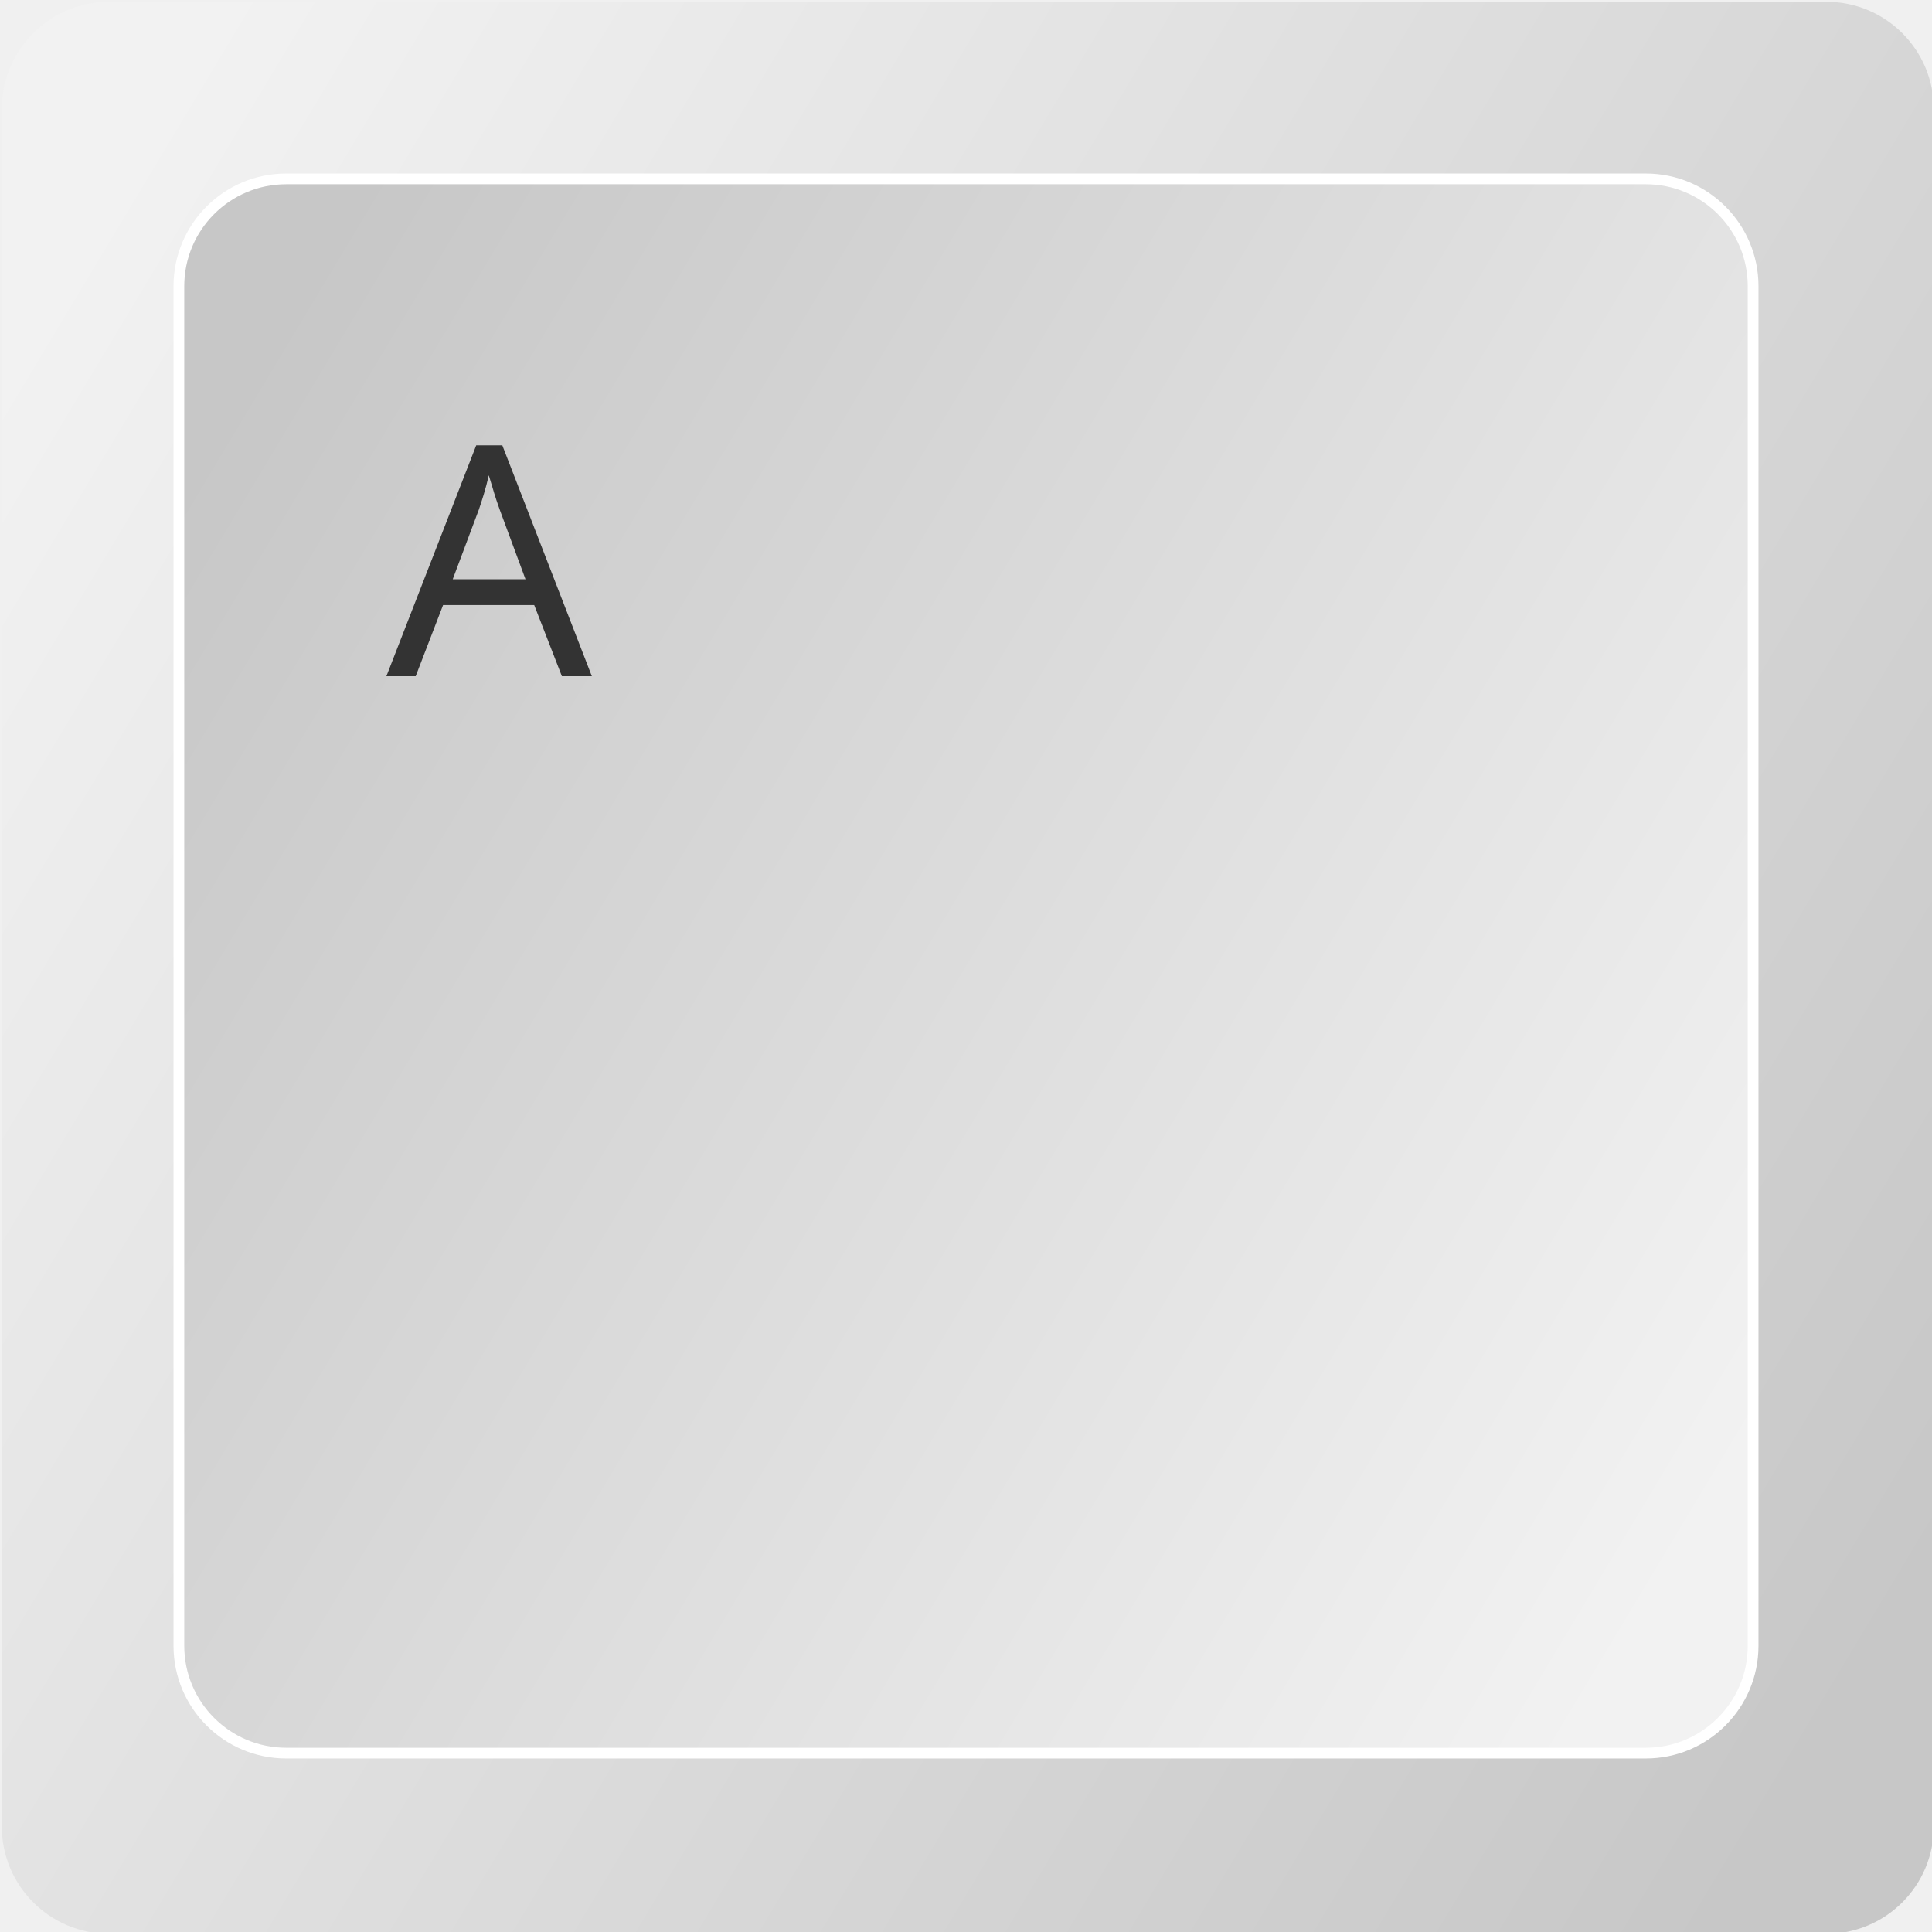
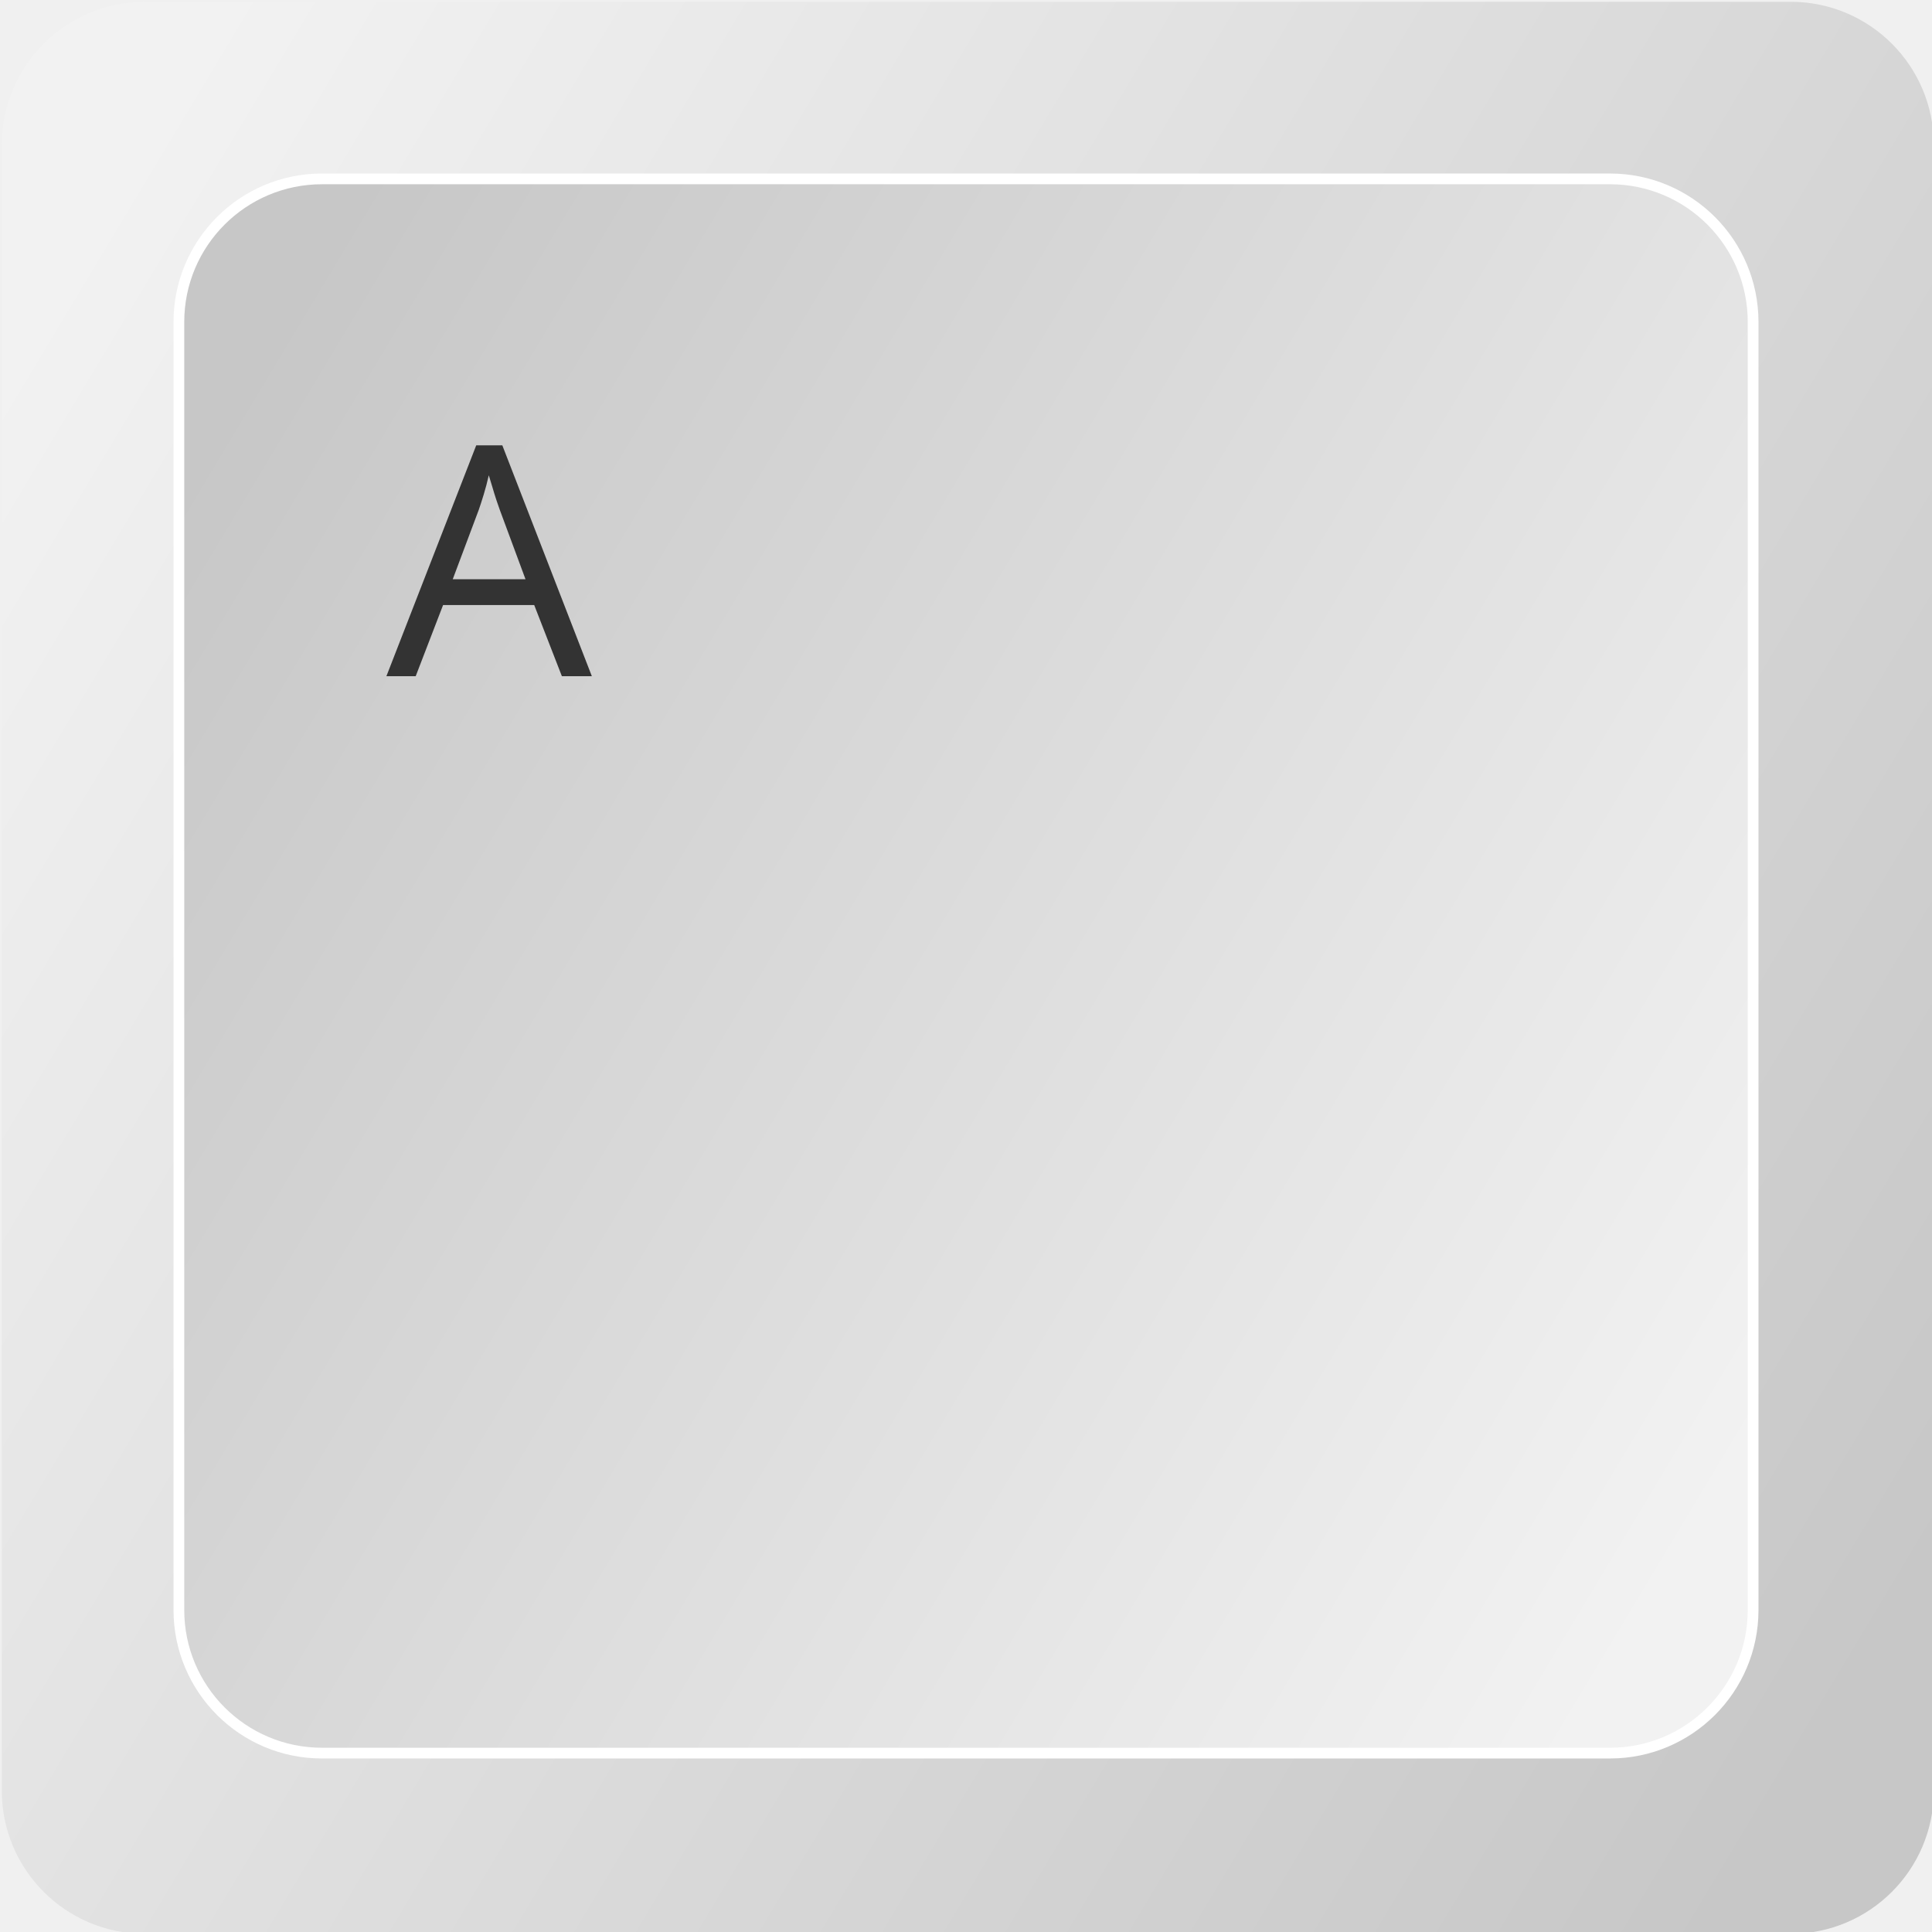
<svg xmlns="http://www.w3.org/2000/svg" fill="#000000" width="1080px" height="1080px" viewBox="0 0 1080 1080">
  <defs>
    <style>
      @font-face {
        font-family: 'CourierPrime-Regular';
        src: url('../CourierPrime-Regular.ttf');
      }
    </style>
    <linearGradient id="gradient" x1="0%" y1="20%" x2="100%" y2="80%">
      <stop offset="0%" style="stop-color:#f2f2f2;" />
      <stop offset="100%" style="stop-color:#c7c7c7;" />
    </linearGradient>
    <linearGradient id="gradient-inverse" x1="0%" y1="20%" x2="100%" y2="80%">
      <stop offset="0%" style="stop-color:#c7c7c7;" />
      <stop offset="100%" style="stop-color:#f2f2f2;" />
    </linearGradient>
  </defs>
-   <rect x="1" y="1" width="1080" height="1080" rx="60" style="fill: url(#gradient);" />
-   <rect x="100" y="100" width="880" height="880" rx="60" style="fill: url(#gradient-inverse); stroke: white; stroke-width: 6px;" />
+   <rect x="1" y="1" width="1080" height="1080" rx="80" style="fill: url(#gradient);" />
+   <rect x="100" y="100" width="880" height="880" rx="80" style="fill: url(#gradient-inverse); stroke: white; stroke-width: 6px;" />
  <text x="20%" y="35%" fill="#333333" font-size="180" font-family="CourierPrime-Regular" text-anchor="start" alignment-baseline="hanging">A</text>
</svg>
